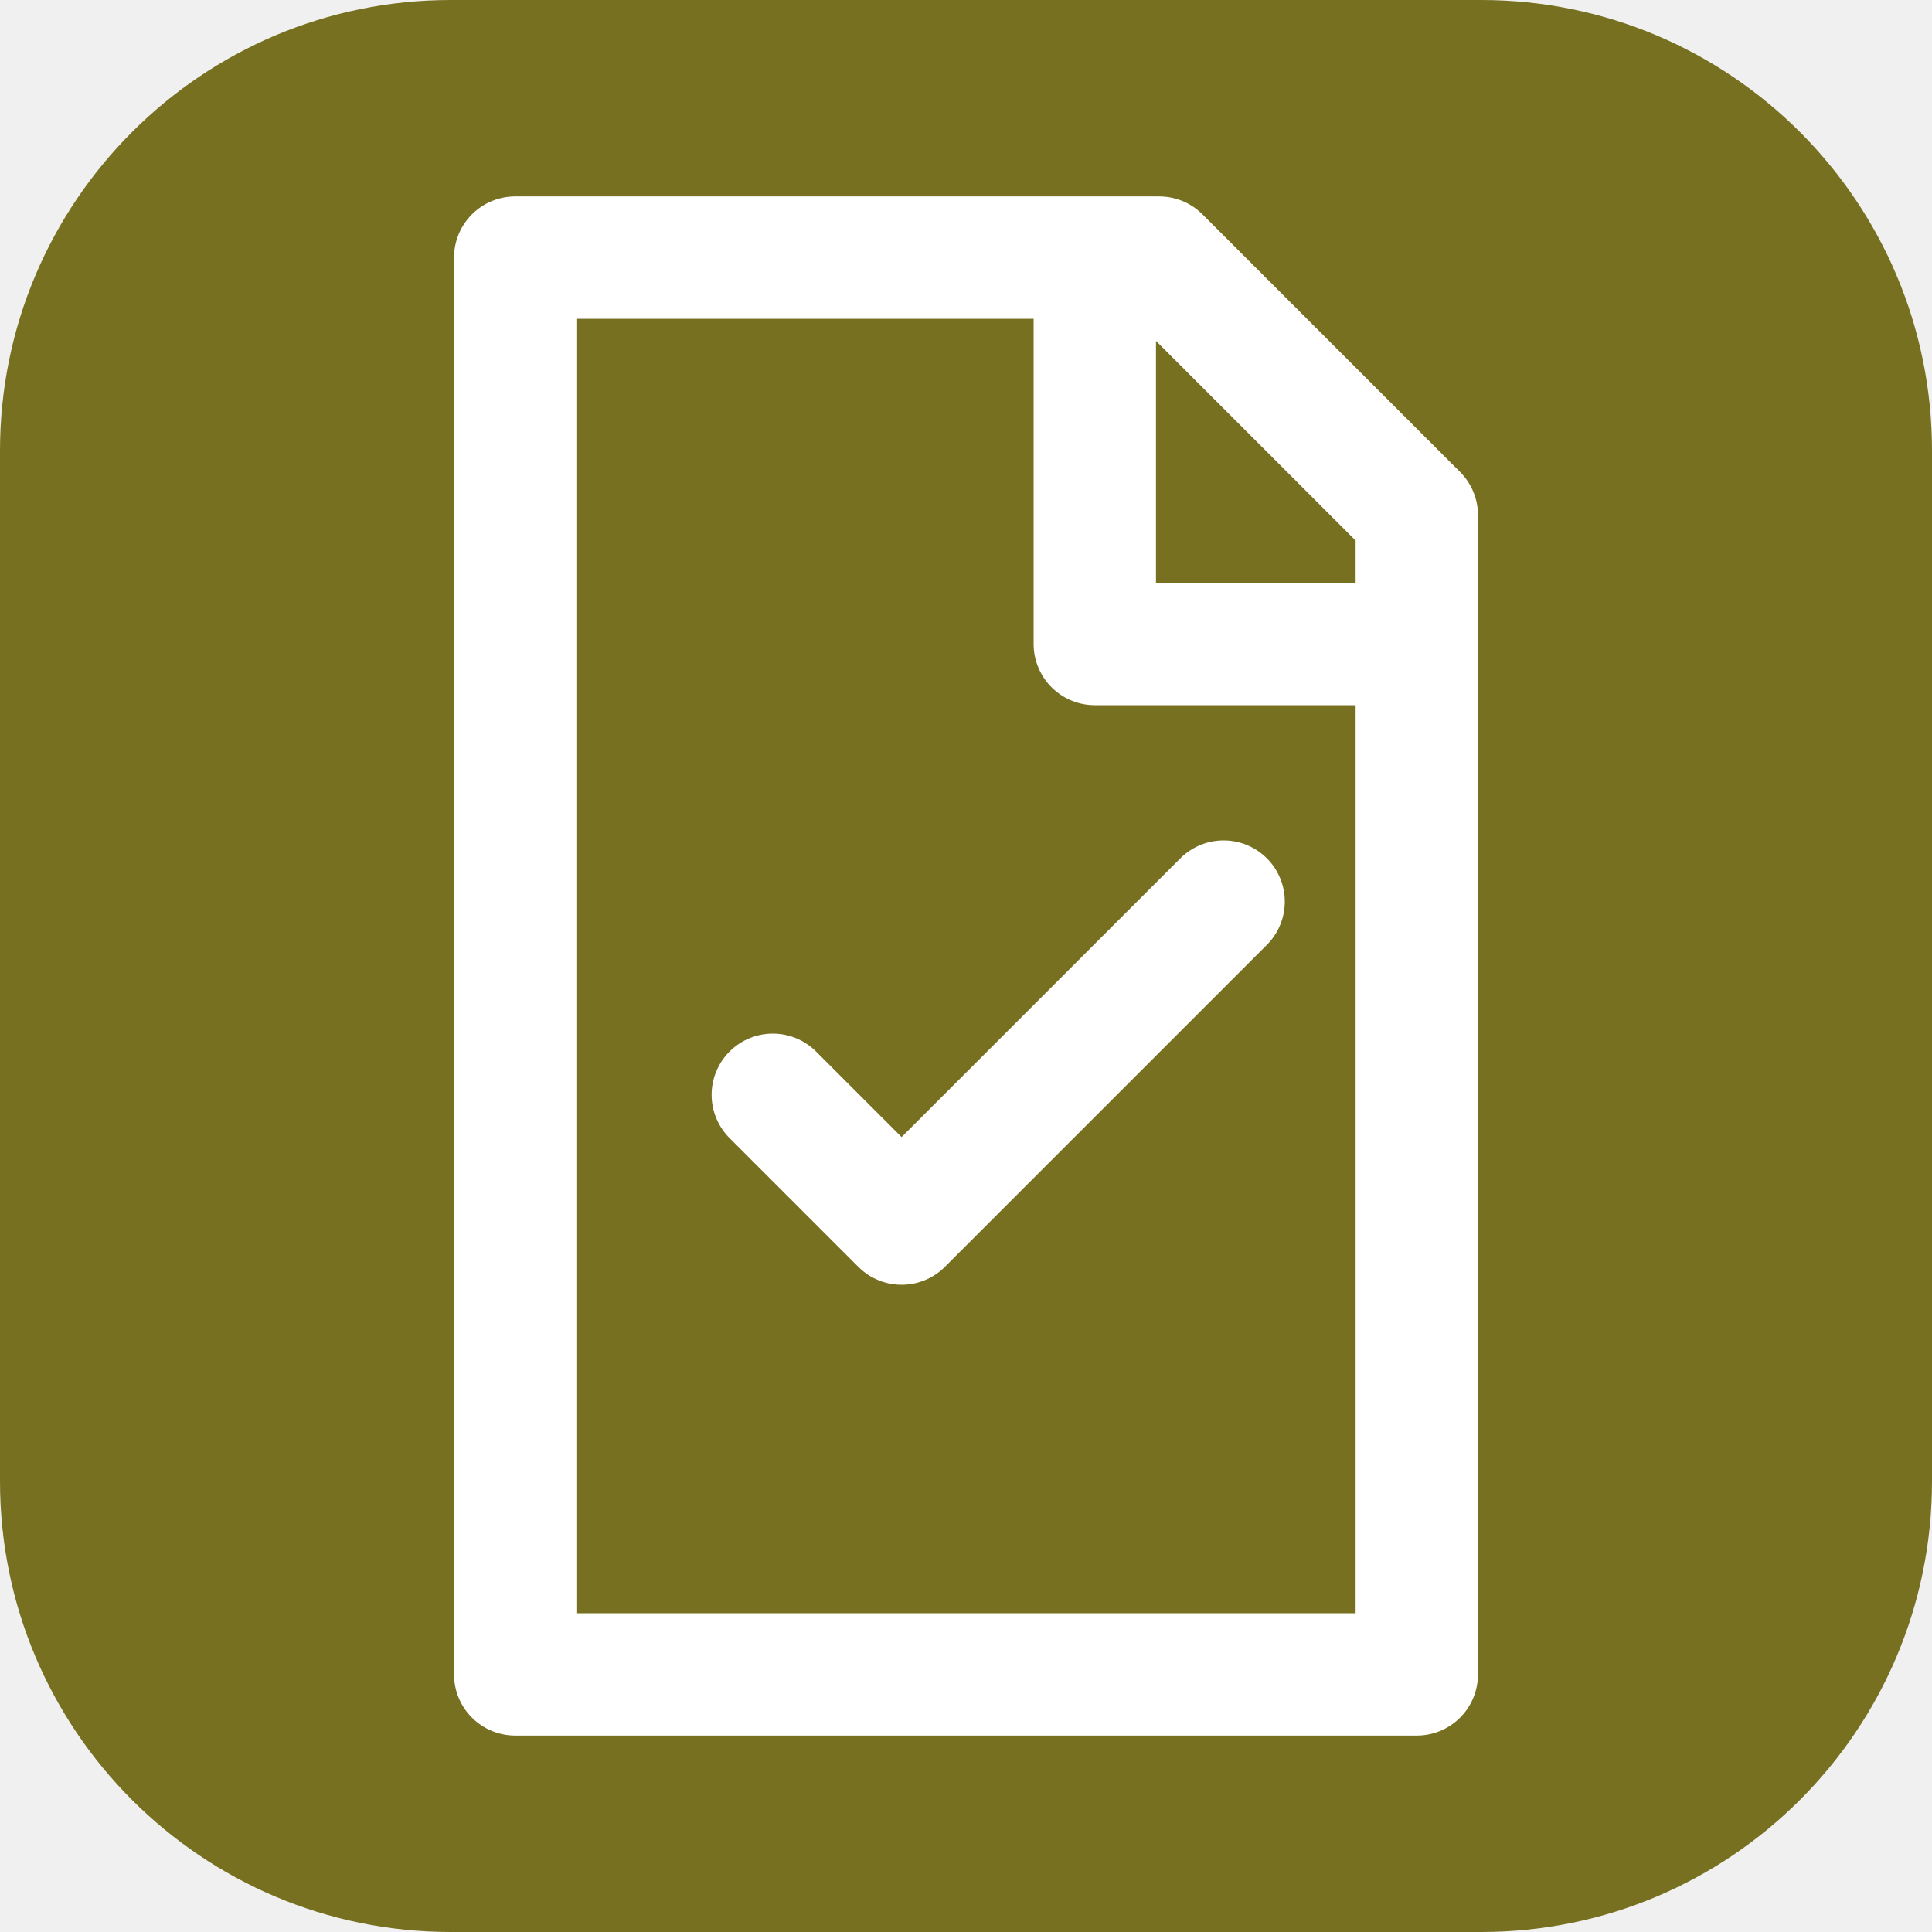
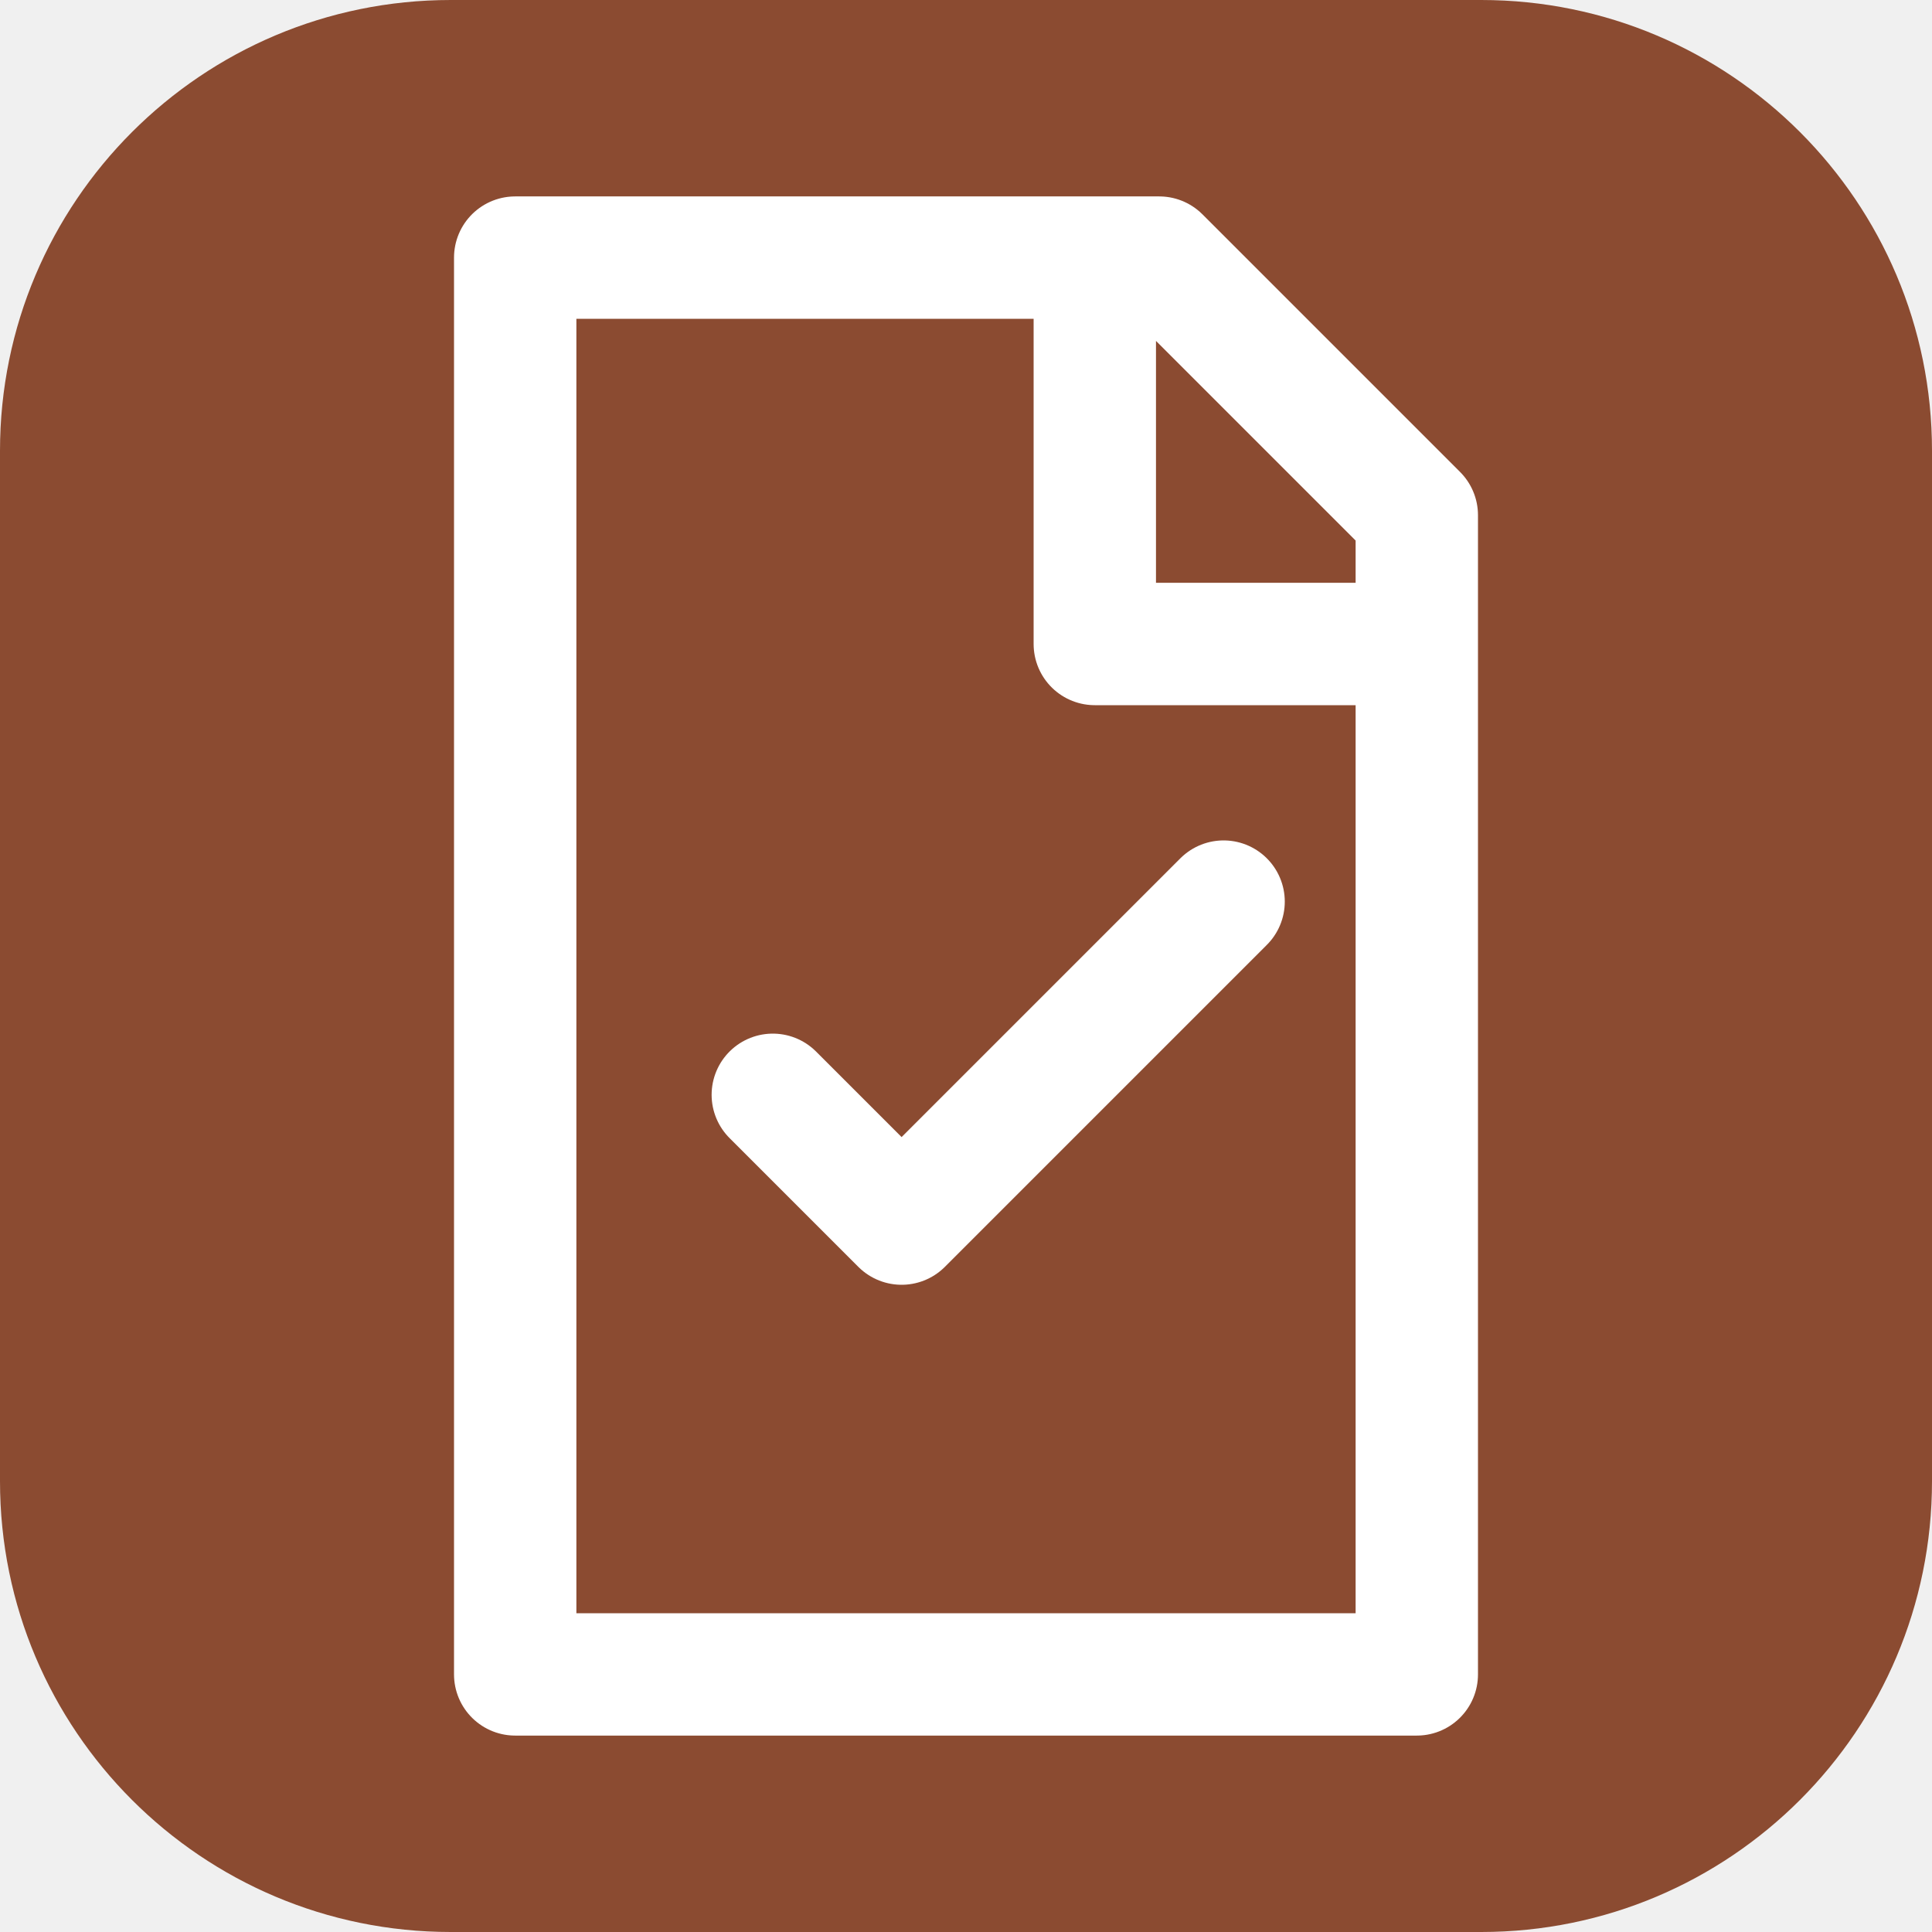
<svg xmlns="http://www.w3.org/2000/svg" viewBox="0 0 30 30">
-   <rect x="0" y="0" width="30" height="30" rx="7" fill="#777021" />
+   <rect x="0" y="0" width="30" height="30" rx="7" fill="#8b4b31" />
  <path d="M8 4h10l4 4v18H8zm9 0v6h5m-10 7 2 2 5-5" fill="none" stroke="#fff" stroke-width="1.9" stroke-linecap="round" stroke-linejoin="round" />
</svg>
